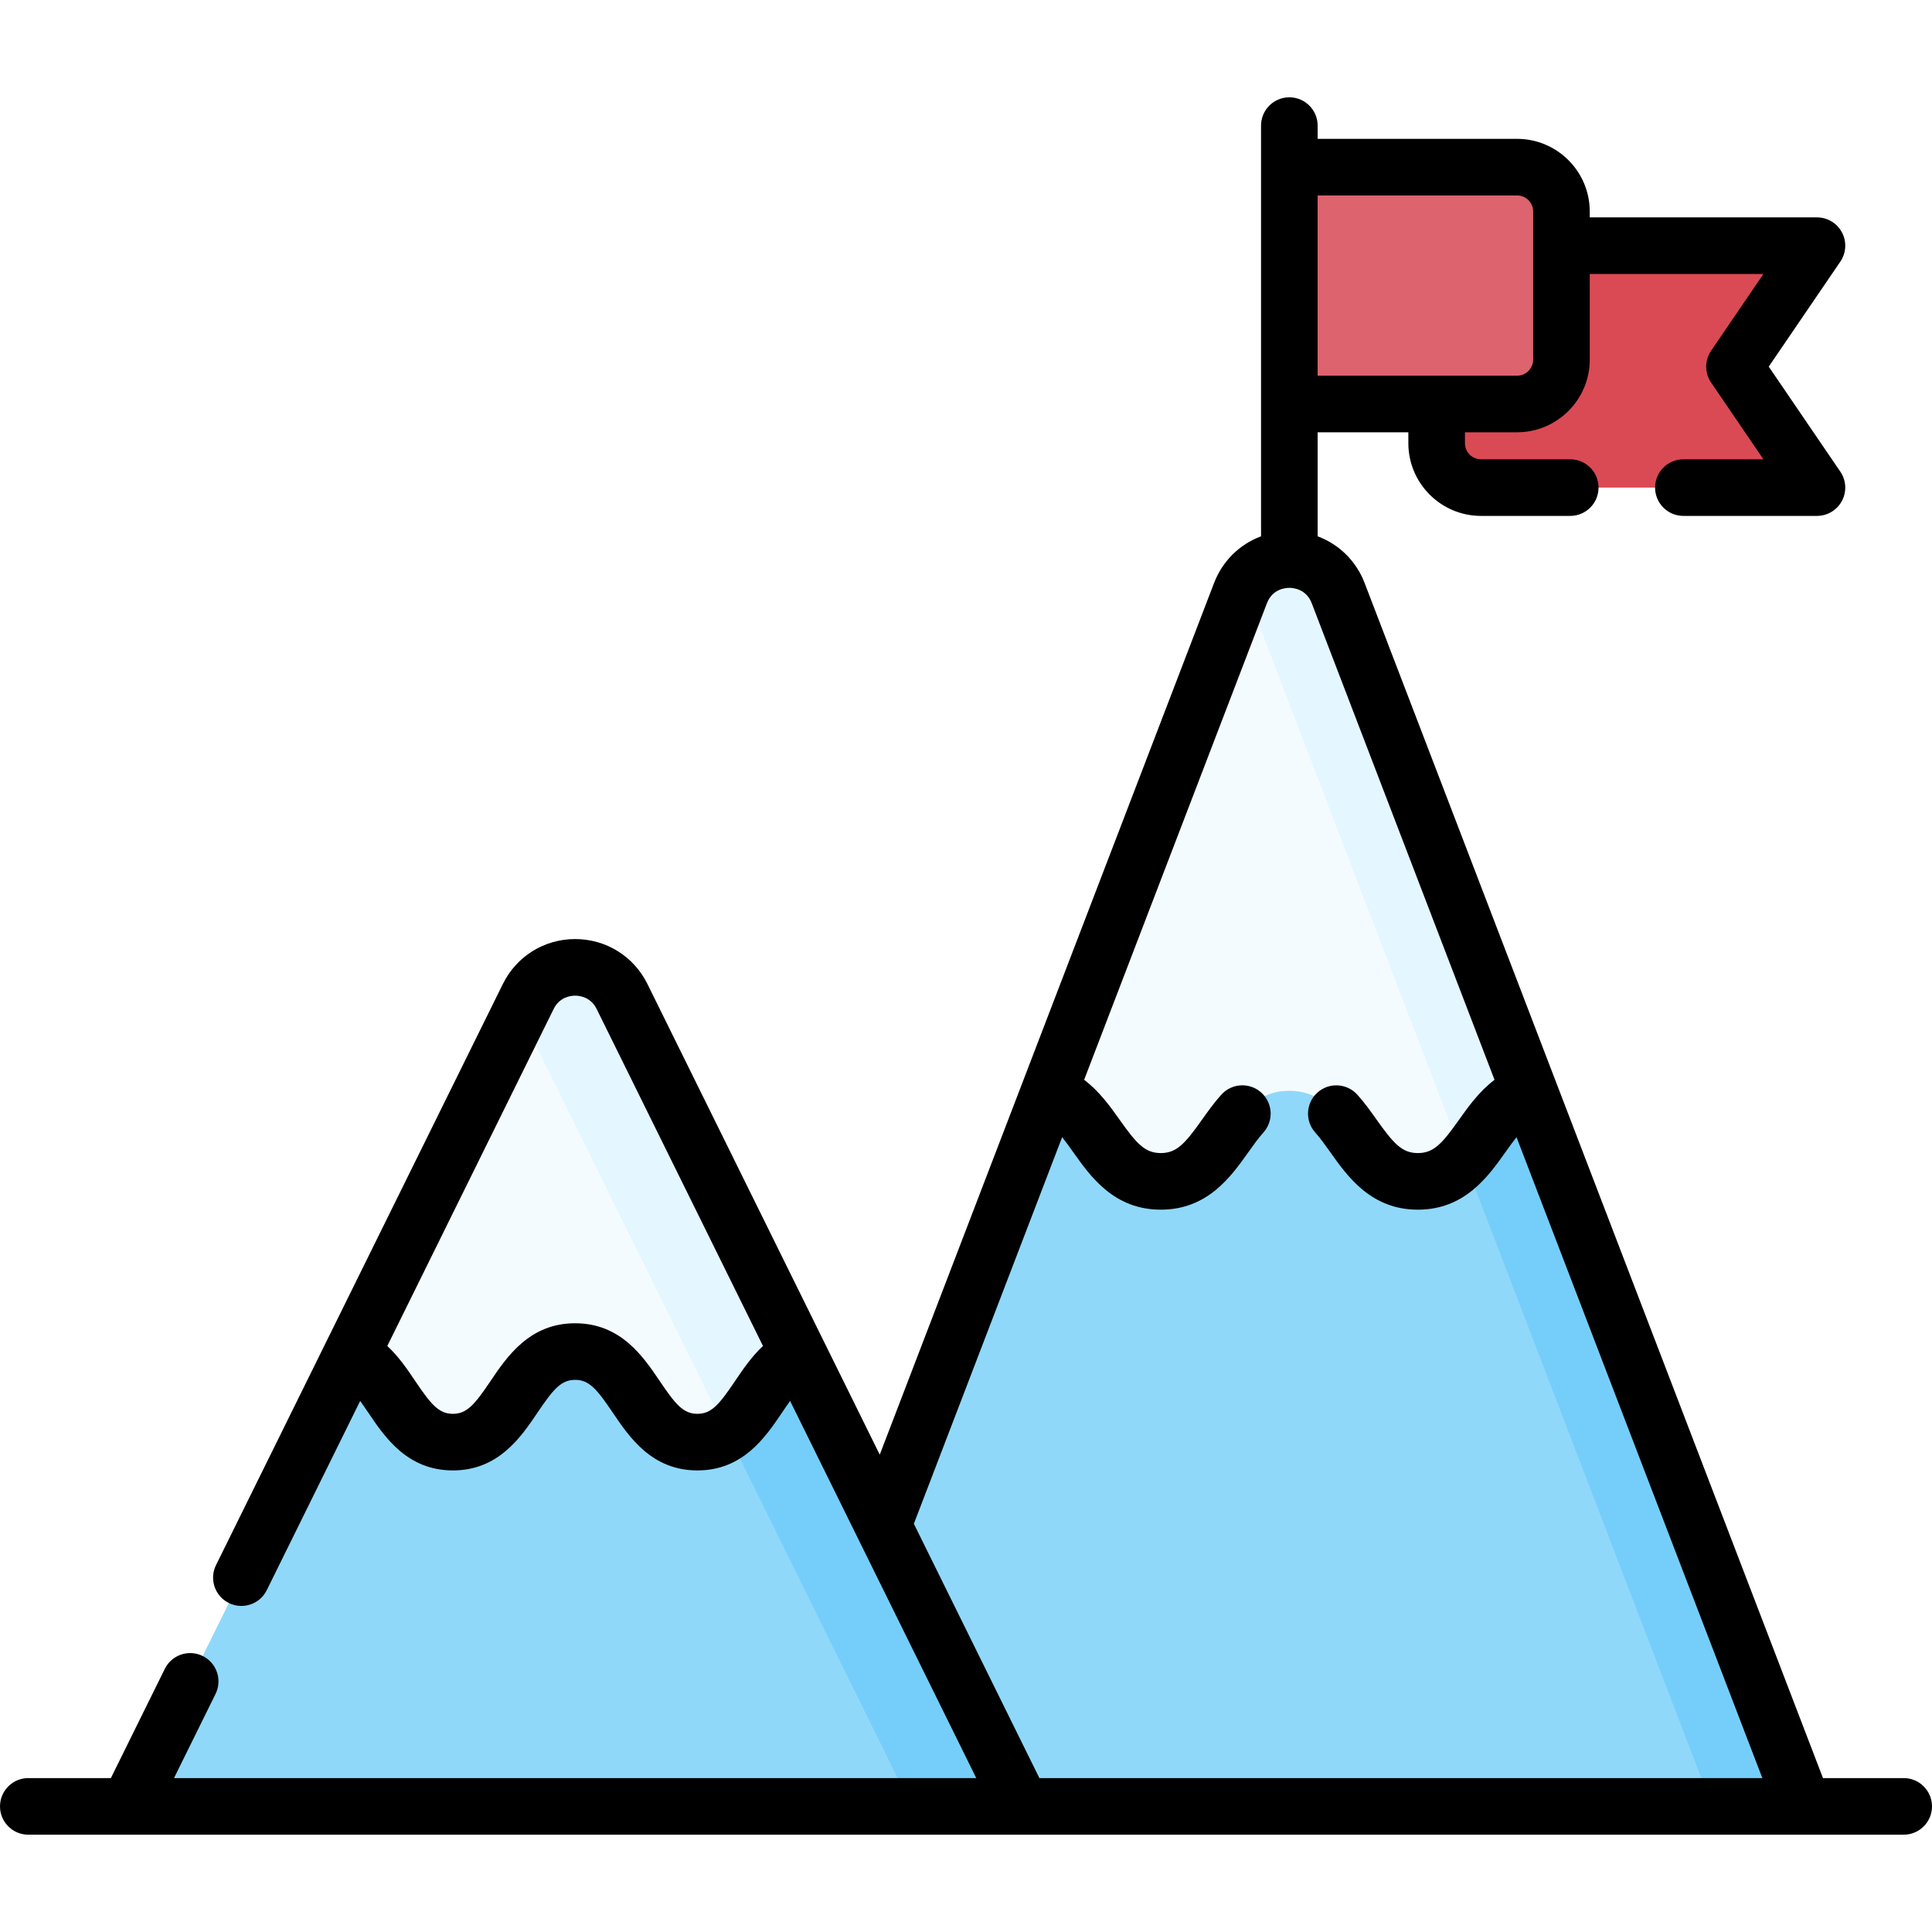
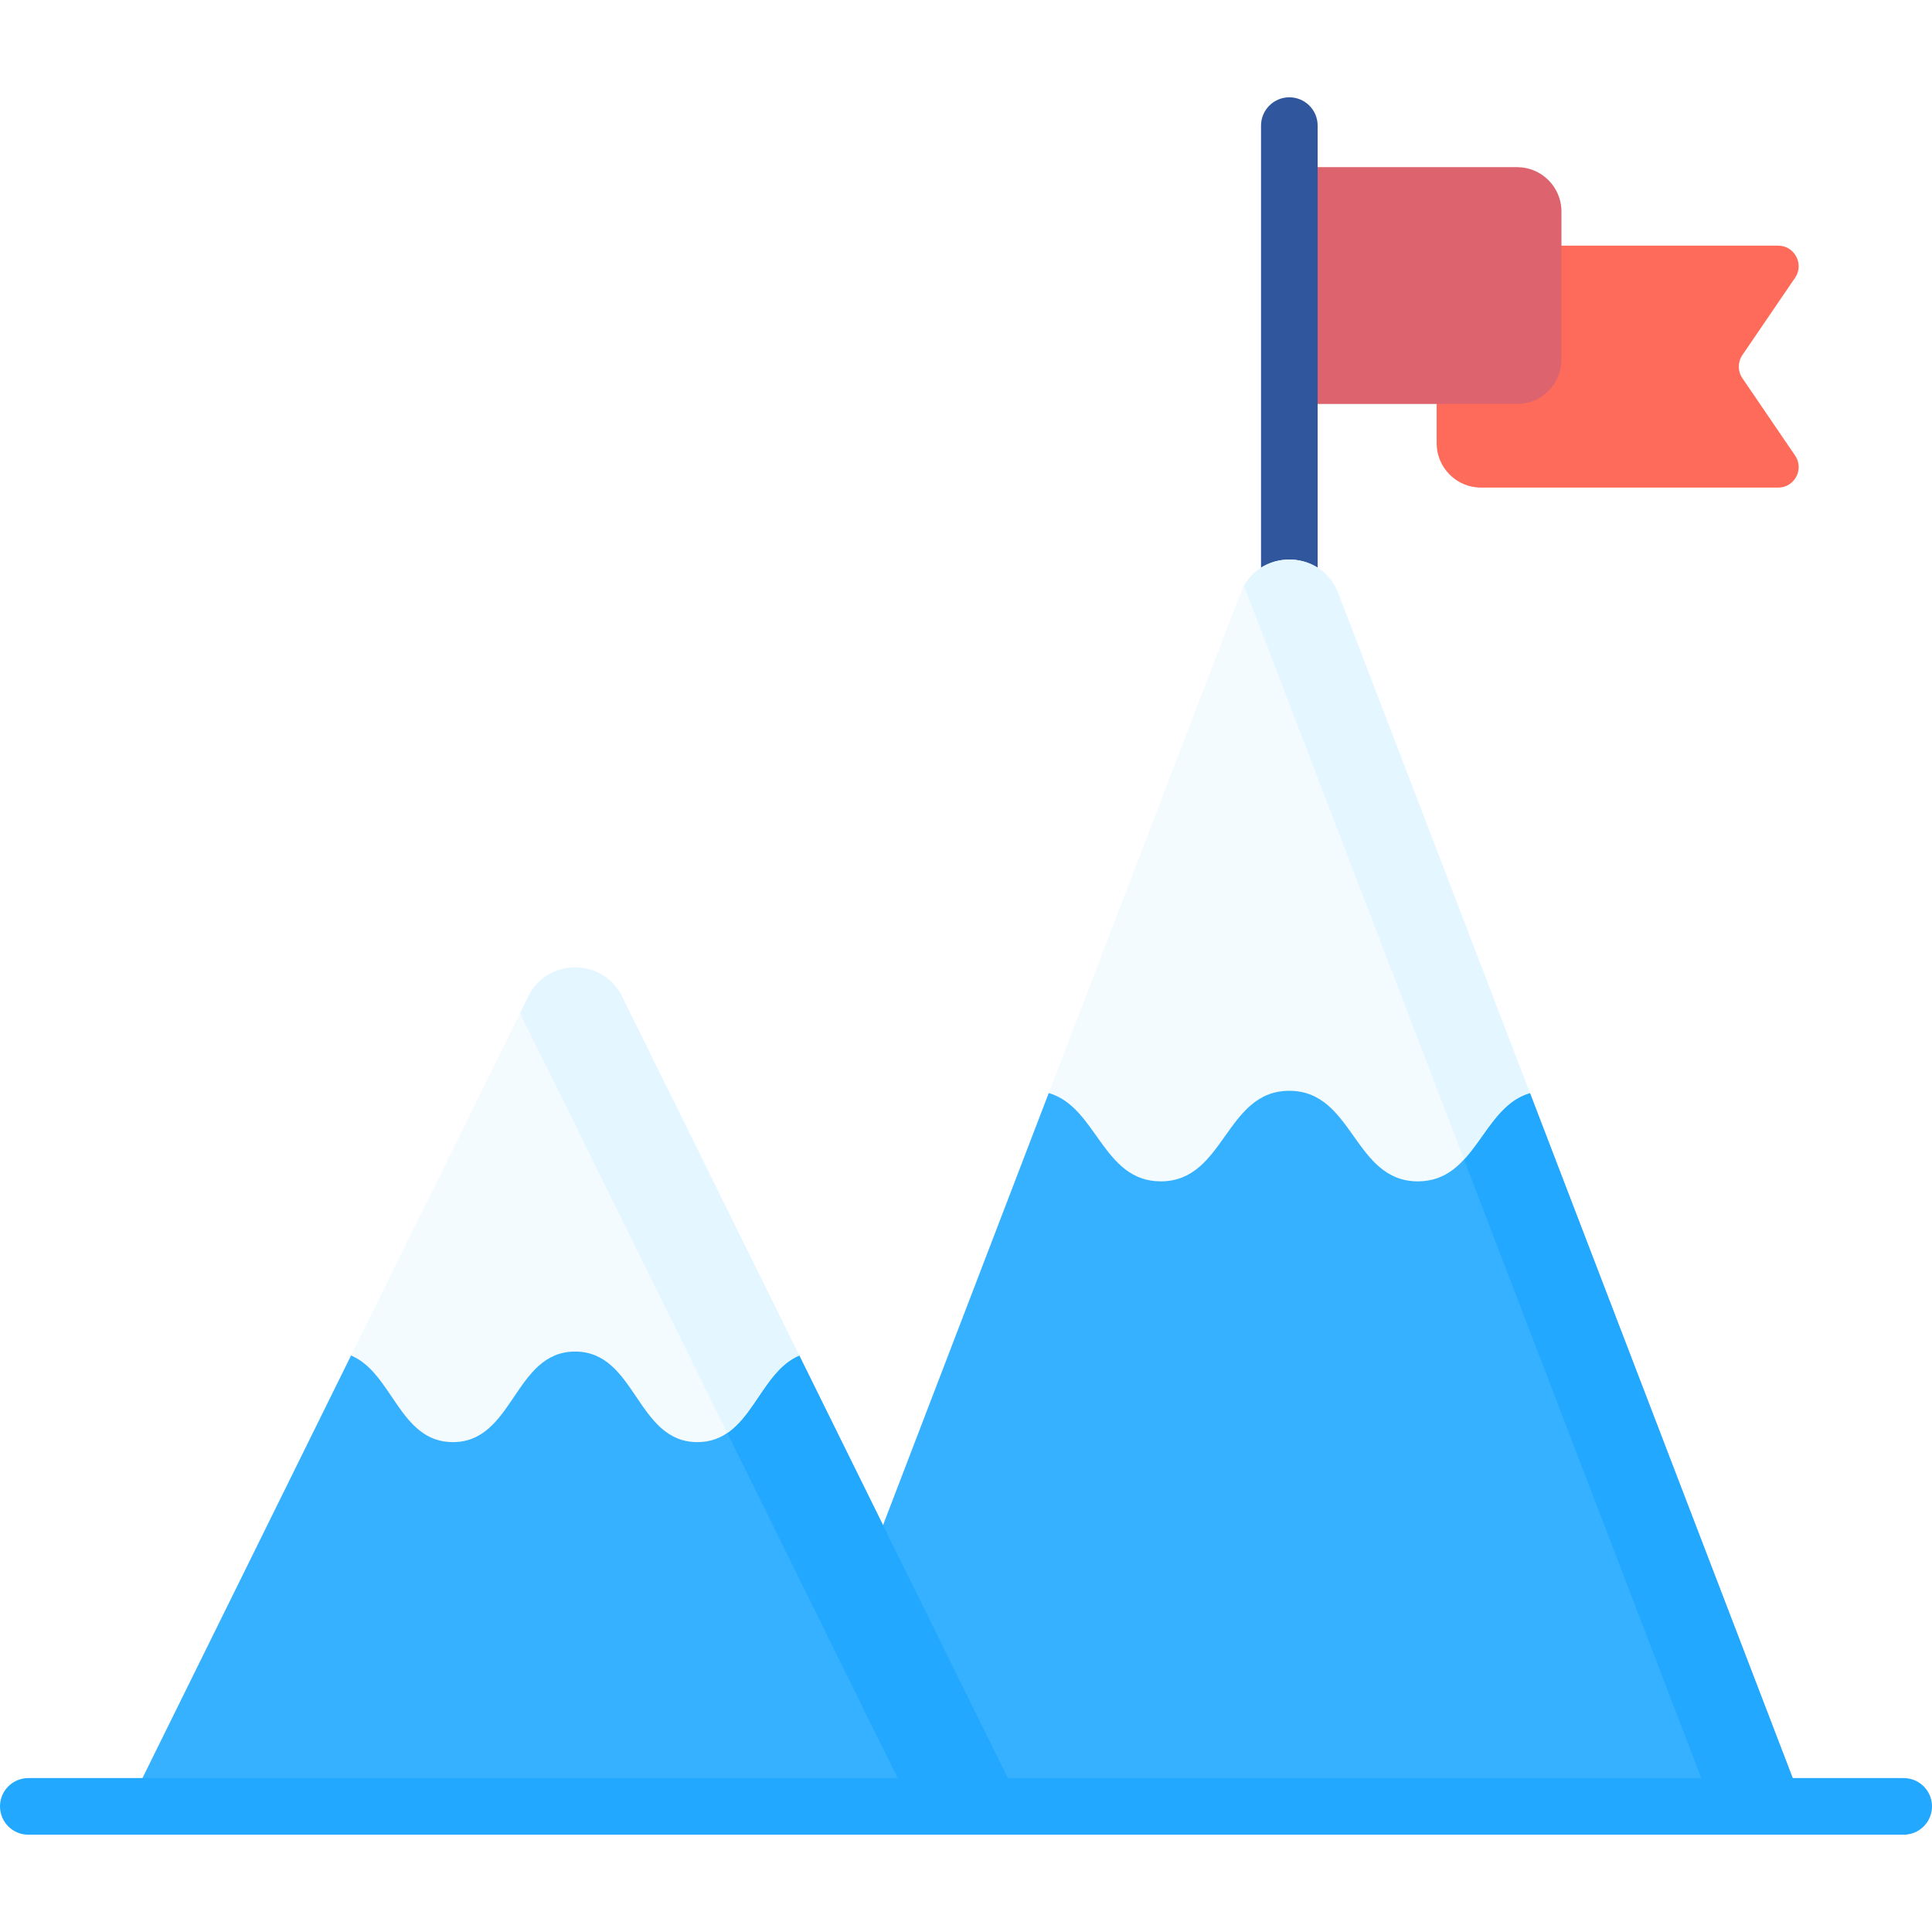
- <svg xmlns="http://www.w3.org/2000/svg" id="Capa_1" enable-background="new 0 0 512 512" height="512" viewBox="0 0 512 512" width="512">
-   <g>
-     <path d="m481.513 129.22h-89.026c-6.494 0-11.759-5.265-11.759-11.759v-52.356h100.785l-21.853 32.058z" fill="#da4a54" />
-     <path d="m328.745 157.182-123.321 321.53h272.53l-123.322-321.53c-4.551-11.865-21.336-11.865-25.887 0z" fill="#90d8f9" />
-     <path d="m354.632 157.182c-4.308-11.232-19.574-11.823-25.051-1.789.308.565.592 1.157.835 1.789l123.322 321.531h24.216z" fill="#75cef9" />
-     <path d="m341.684 289.074c17.034 0 17.034 24 34.068 24 15.435 0 16.884-19.706 29.694-23.405l-50.815-132.487c-4.551-11.864-21.336-11.864-25.887 0l-50.814 132.486c12.808 3.7 14.257 23.405 29.69 23.405 17.032.001 17.032-23.999 34.064-23.999z" fill="#f4fbff" />
-     <path d="m387.982 307.273c5.641-6.122 9.176-15.211 17.464-17.605l-50.815-132.487c-4.308-11.232-19.574-11.823-25.051-1.789.959 1.756-2.996-8.042 58.402 151.881z" fill="#e4f6ff" />
-     <path d="m139.988 264.087-105.94 214.625h236.742l-105.94-214.625c-5.086-10.302-19.776-10.302-24.862 0z" fill="#90d8f9" />
-     <path d="m164.85 264.087c-5.085-10.302-19.776-10.302-24.862 0l-2.171 4.398 103.77 210.227h29.204z" fill="#75cef9" />
-     <path d="m120.018 382.179c16.198 0 16.198-24 32.397-24 16.201 0 16.201 24 32.401 24 14.163 0 15.945-18.341 26.994-22.956l-46.96-95.136c-5.085-10.302-19.776-10.302-24.861 0l-46.96 95.136c11.046 4.615 12.828 22.956 26.989 22.956z" fill="#f4fbff" />
-     <path d="m192.74 379.753c7.507-5.139 10.508-16.954 19.07-20.53l-46.96-95.136c-5.085-10.302-19.776-10.302-24.862 0l-2.171 4.398z" fill="#e4f6ff" />
-     <path d="m402.041 107.06h-60.353v-62.764h60.353c6.494 0 11.759 5.265 11.759 11.759v39.246c0 6.494-5.265 11.759-11.759 11.759z" fill="#dd636e" />
-     <path d="m504.5 471.212h-21.391l-121.474-316.716c-2.255-5.878-6.821-10.277-12.446-12.364v-27.572h24.039v2.901c0 10.619 8.64 19.259 19.26 19.259h23.64c4.143 0 7.5-3.357 7.5-7.5s-3.357-7.5-7.5-7.5h-23.64c-2.349 0-4.26-1.91-4.26-4.259v-2.901h13.813c10.619 0 19.259-8.64 19.259-19.259v-22.696h46.023l-13.86 20.333c-1.737 2.549-1.737 5.9 0 8.449l13.86 20.333h-21.209c-4.143 0-7.5 3.357-7.5 7.5s3.357 7.5 7.5 7.5h35.398c2.78 0 5.332-1.537 6.631-3.995s1.132-5.433-.434-7.729l-18.973-27.833 18.974-27.833c1.565-2.297 1.732-5.271.434-7.729s-3.851-3.995-6.631-3.995h-60.213v-1.55c0-10.619-8.64-19.259-19.259-19.259h-52.853v-3.509c0-4.143-3.357-7.5-7.5-7.5s-7.5 3.357-7.5 7.5v108.844c-5.625 2.087-10.192 6.486-12.446 12.364l-88.599 231.002-61.568-124.73c-3.625-7.345-10.966-11.908-19.156-11.908s-15.531 4.563-19.156 11.908l-76.018 154.004c-1.833 3.714-.309 8.211 3.406 10.045 3.717 1.833 8.212.309 10.045-3.406l24.752-50.146c.714.986 1.428 2.035 2.154 3.11 4.36 6.458 10.33 15.303 22.416 15.303s18.056-8.846 22.415-15.305c4.17-6.179 6.24-8.695 9.981-8.695 3.742 0 5.812 2.517 9.983 8.696 4.36 6.458 10.331 15.304 22.418 15.304s18.058-8.845 22.418-15.303c.726-1.076 1.44-2.125 2.154-3.111l49.335 99.948h-212.608l11.012-22.31c1.833-3.714.309-8.211-3.406-10.045-3.715-1.829-8.211-.308-10.045 3.406l-14.289 28.948h-21.886c-4.143 0-7.5 3.357-7.5 7.5s3.357 7.5 7.5 7.5h497c4.143 0 7.5-3.357 7.5-7.5s-3.357-7.499-7.5-7.499zm-102.459-419.416c2.349 0 4.259 1.91 4.259 4.259v39.246c0 2.349-1.91 4.259-4.259 4.259h-52.853v-47.764zm-207.239 314.186c-4.172 6.18-6.243 8.696-9.985 8.696s-5.813-2.517-9.985-8.696c-4.359-6.459-10.33-15.304-22.416-15.304s-18.056 8.846-22.415 15.305c-4.17 6.179-6.24 8.695-9.981 8.695s-5.812-2.517-9.983-8.695c-2.104-3.117-4.383-6.486-7.397-9.283l44.076-89.293c1.58-3.201 4.516-3.547 5.705-3.547s4.125.346 5.705 3.547l44.074 89.293c-3.015 2.797-5.294 6.166-7.398 9.282zm47.382 37.832 39.295-102.452c.981 1.22 1.962 2.6 2.993 4.053 4.541 6.397 10.759 15.159 23.149 15.159 12.392 0 18.612-8.761 23.154-15.158 1.379-1.942 2.682-3.777 4.031-5.275 2.773-3.077 2.526-7.819-.551-10.592-3.075-2.774-7.819-2.529-10.592.551-1.933 2.145-3.553 4.426-5.119 6.633-4.462 6.283-6.698 8.842-10.924 8.842-4.223 0-6.458-2.559-10.916-8.841-2.476-3.489-5.359-7.534-9.396-10.574l48.439-126.292c1.447-3.774 4.885-4.081 5.926-4.084.005 0 .009.001.014.001s.009-.001.014-.001c1.042.002 4.479.31 5.926 4.084l48.438 126.292c-4.037 3.04-6.92 7.085-9.396 10.574-4.459 6.282-6.695 8.841-10.918 8.841-4.227 0-6.464-2.56-10.927-8.843-1.564-2.203-3.183-4.481-5.111-6.624-2.774-3.079-7.517-3.325-10.593-.554-3.077 2.772-3.325 7.515-.554 10.593 1.349 1.497 2.65 3.329 4.028 5.271 4.543 6.396 10.764 15.157 23.156 15.157 12.391 0 18.609-8.762 23.149-15.159 1.032-1.454 2.014-2.833 2.996-4.054l65.146 169.852h-191.589z" />
-   </g>
+ <svg xmlns="http://www.w3.org/2000/svg" width="123" height="123" viewBox="0 0 123 123" fill="none">
+   <path d="M113.205 31.043H94.289C92.729 31.043 91.464 29.778 91.464 28.218V15.64H113.205C114.254 15.64 114.875 16.816 114.284 17.683L110.928 22.606C110.625 23.05 110.625 23.634 110.928 24.078L114.284 29.001C114.875 29.868 114.254 31.043 113.205 31.043Z" fill="#FF6B5A" />
+   <path d="M96.584 25.72H82.085V10.641H96.584C98.144 10.641 99.409 11.906 99.409 13.466V22.895C99.409 24.455 98.144 25.72 96.584 25.72Z" fill="#DD636E" />
+   <path d="M82.085 39.827C81.09 39.827 80.283 39.021 80.283 38.025V7.997C80.283 7.002 81.09 6.195 82.085 6.195C83.081 6.195 83.887 7.002 83.887 7.997V38.025C83.887 39.02 83.081 39.827 82.085 39.827Z" fill="#30579D" />
+   <path d="M66.768 69.588L49.35 115.003H114.821L97.402 69.588L82.883 62.19L66.768 69.588Z" fill="#36B1FF" />
+   <path d="M94.297 68.006L93.207 73.818L109.003 115.003H114.821L97.402 69.588L94.297 68.006Z" fill="#22A8FF" />
+   <path d="M82.084 69.445C86.176 69.445 86.176 75.211 90.269 75.211C93.977 75.211 94.325 70.477 97.402 69.588L85.195 37.761C84.101 34.91 80.069 34.91 78.976 37.761L66.768 69.588C69.845 70.477 70.193 75.211 73.901 75.211C77.993 75.211 77.993 69.445 82.084 69.445Z" fill="#F4FBFF" />
+   <path d="M93.207 73.818C94.562 72.347 95.411 70.163 97.402 69.588L85.195 37.76C84.16 35.062 80.492 34.92 79.176 37.331C79.407 37.752 78.457 35.398 93.207 73.818Z" fill="#E4F6FF" />
+   <path d="M33.63 79.531L22.349 86.298L8.18 115.003H65.053L50.884 86.298L33.63 79.531Z" fill="#36B1FF" />
+   <path d="M46.601 84.8L46.303 91.23L58.038 115.003H65.053L50.884 86.298L46.601 84.8Z" fill="#22A8FF" />
+   <path d="M28.832 91.812C32.724 91.812 32.724 86.047 36.615 86.047C40.507 86.047 40.507 91.812 44.399 91.812C47.802 91.812 48.23 87.406 50.884 86.298L39.603 63.443C38.381 60.968 34.852 60.968 33.63 63.443L22.349 86.298C25.002 87.406 25.43 91.812 28.832 91.812Z" fill="#F4FBFF" />
+   <path d="M46.303 91.23C48.106 89.995 48.827 87.157 50.884 86.298L39.603 63.443C38.381 60.968 34.852 60.968 33.63 63.443L33.108 64.499L46.303 91.23Z" fill="#E4F6FF" />
+   <path d="M121.198 116.805H1.802C0.806 116.805 0 115.998 0 115.003C0 114.008 0.806 113.201 1.802 113.201H121.198C122.194 113.201 123 114.008 123 115.003C123 115.998 122.194 116.805 121.198 116.805Z" fill="#22A8FF" />
</svg>
